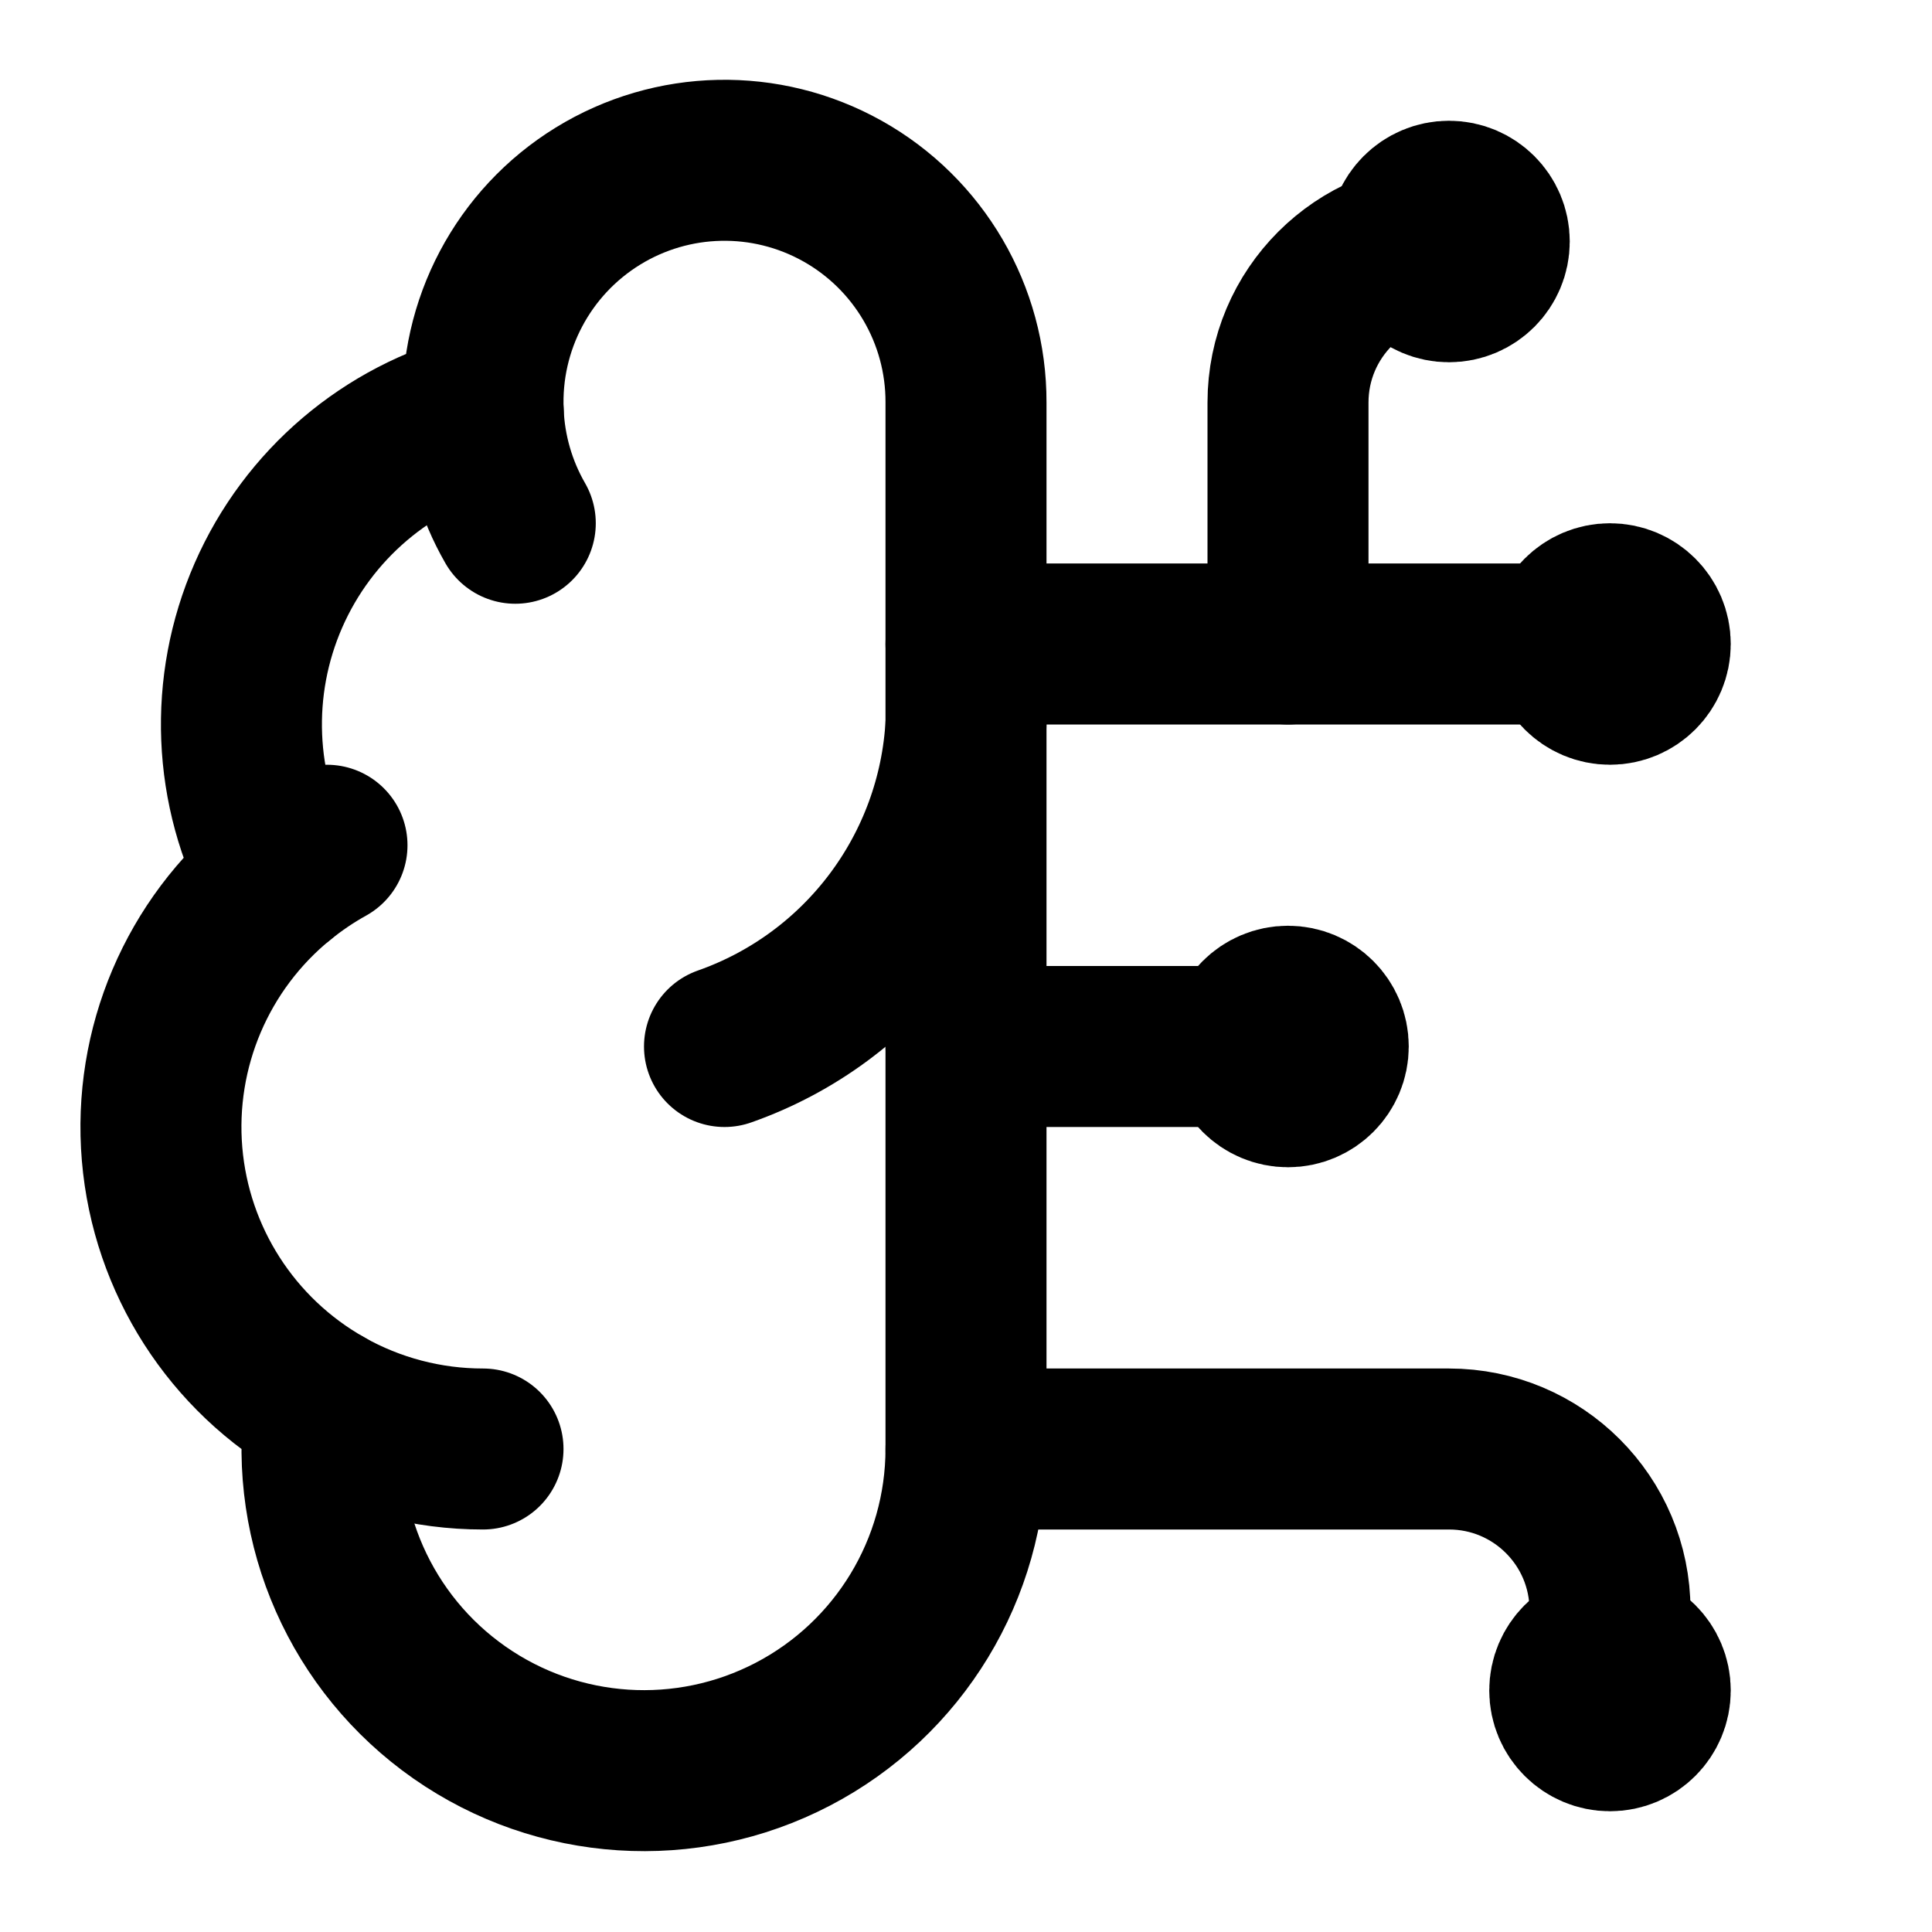
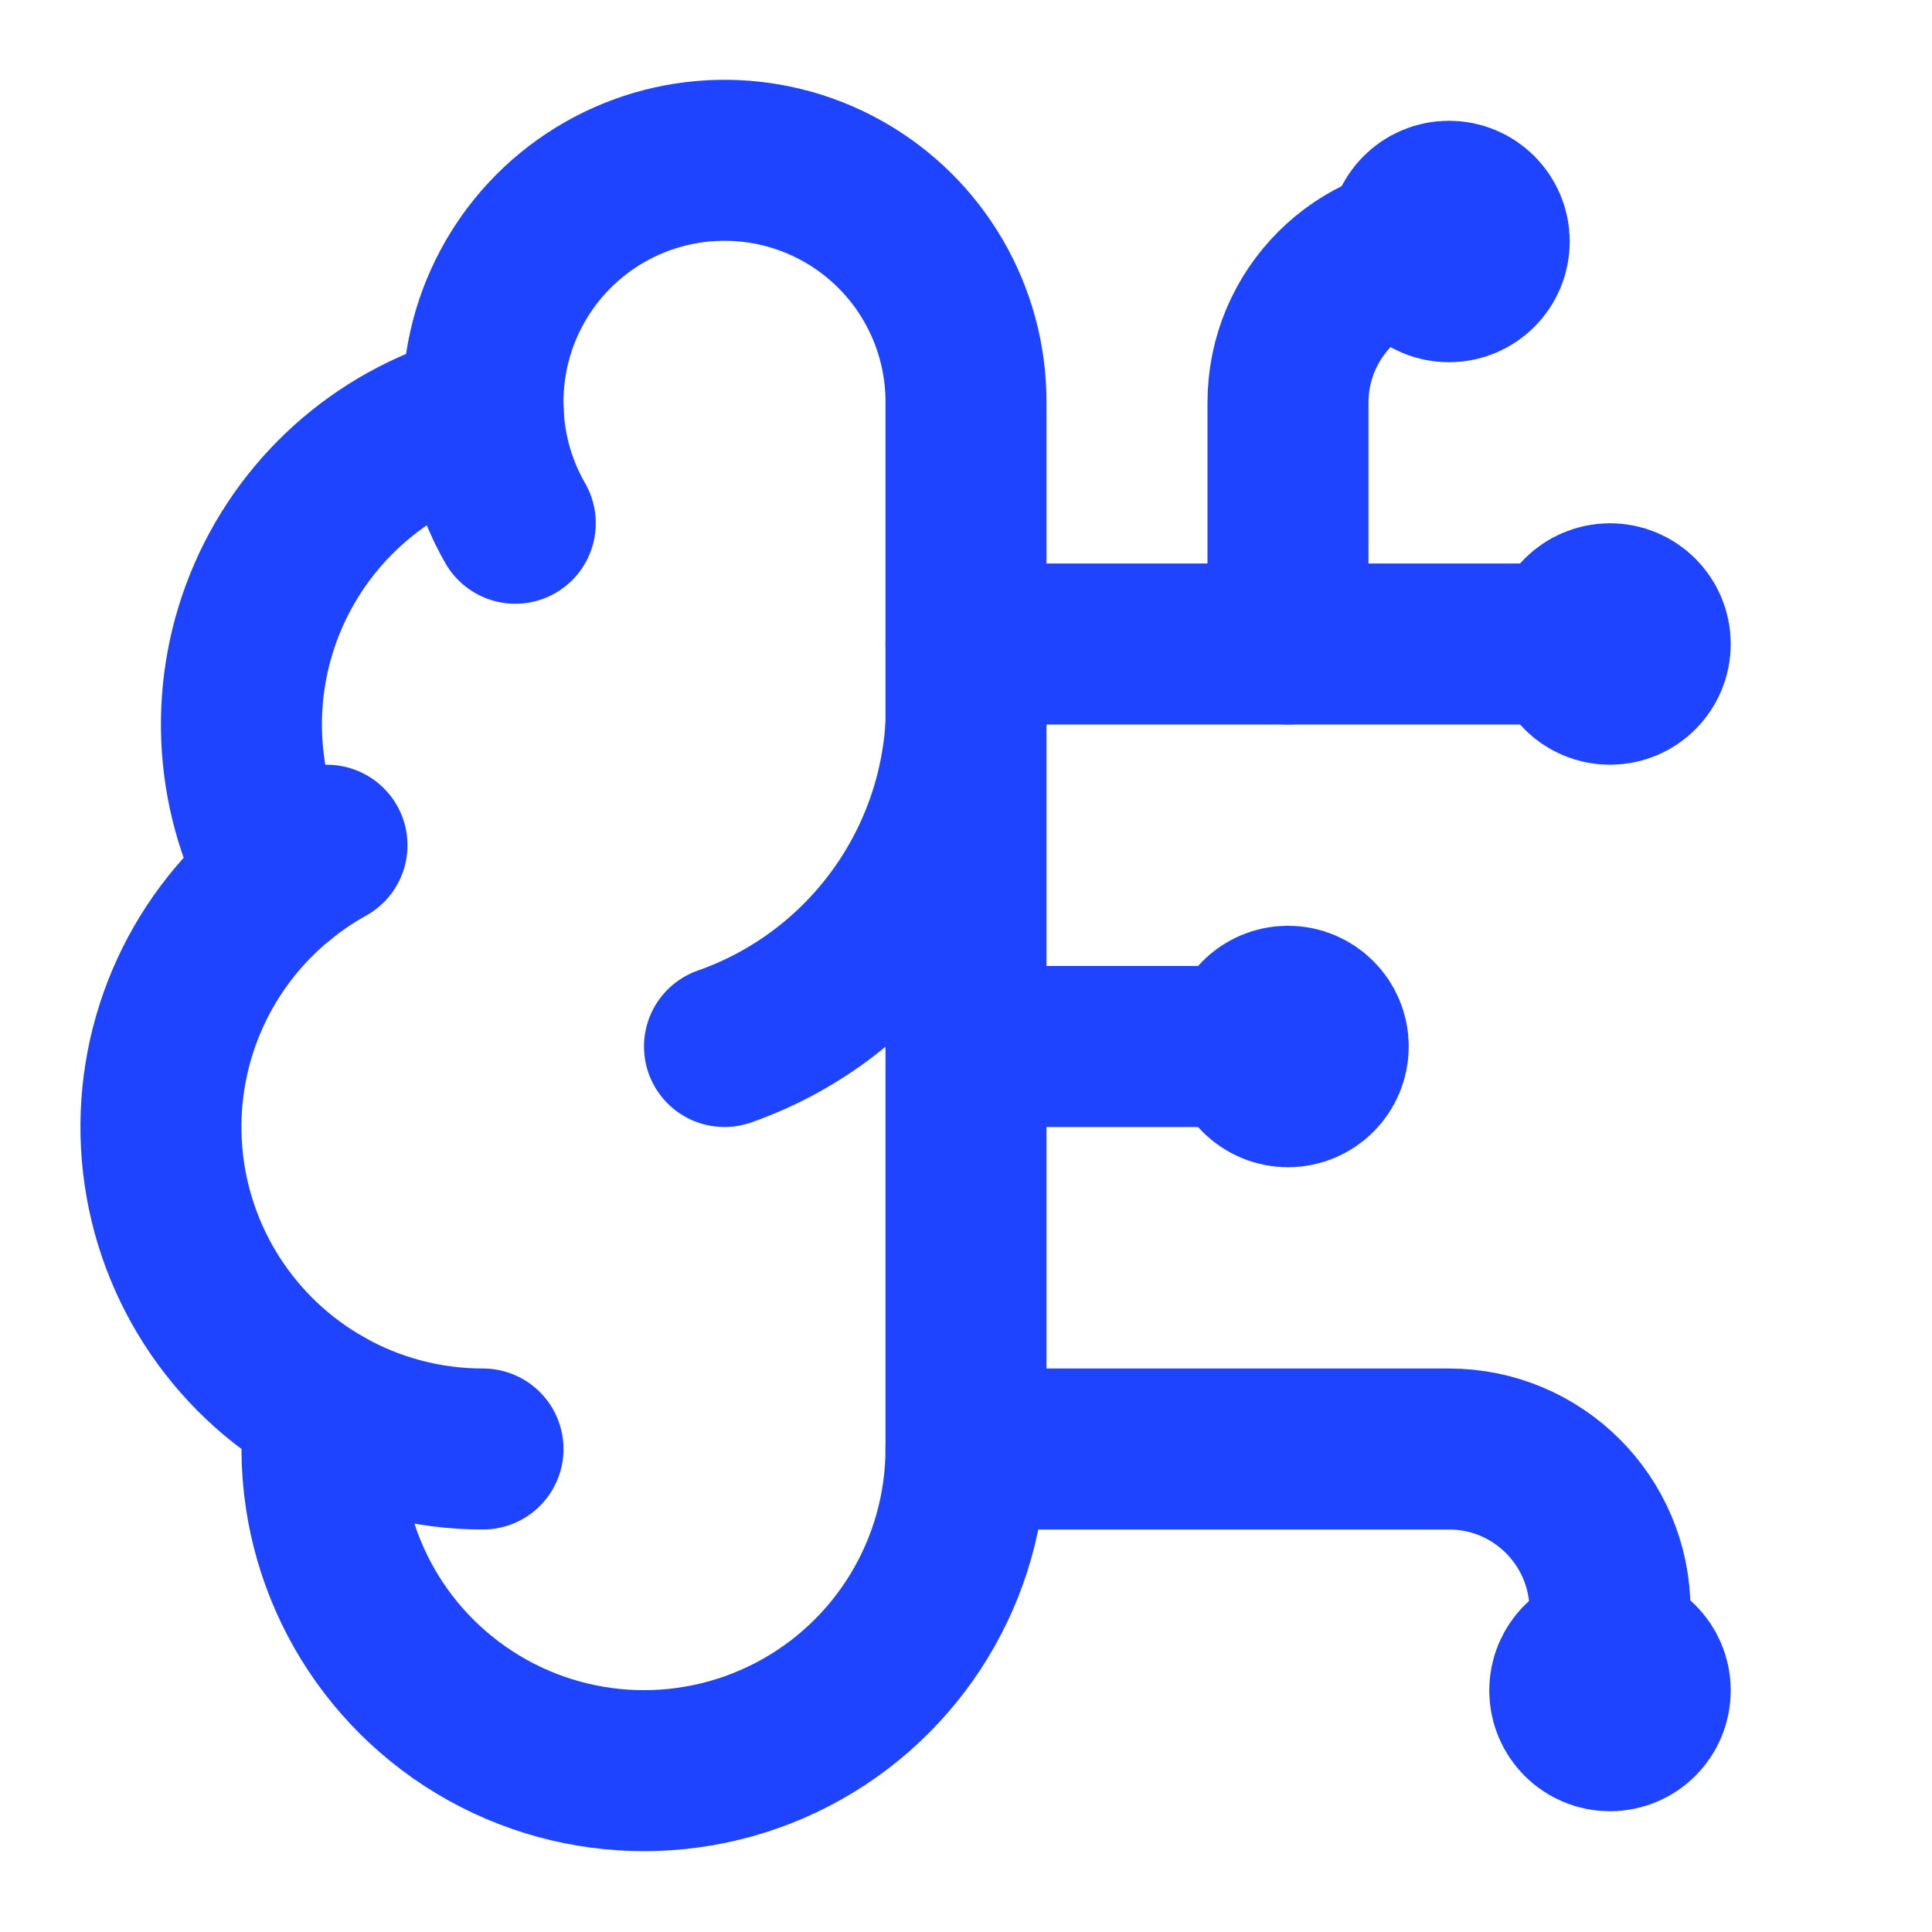
- <svg xmlns="http://www.w3.org/2000/svg" width="24" height="24" viewBox="0 0 24 24" fill="none" stroke="currentColor" stroke-width="2" stroke-linecap="round" stroke-linejoin="round" class="lucide lucide-brain-circuit">
+ <svg xmlns="http://www.w3.org/2000/svg" width="24" height="24" viewBox="0 0 24 24" fill="none" stroke="#1f44ff" stroke-width="2" stroke-linecap="round" stroke-linejoin="round" class="lucide lucide-brain-circuit">
  <path d="M12 5a3 3 0 1 0-5.997.125 4 4 0 0 0-2.526 5.77 4 4 0 0 0 .556 6.588A4 4 0 1 0 12 18Z" />
  <path d="M9 13a4.5 4.5 0 0 0 3-4" />
  <path d="M6.003 5.125A3 3 0 0 0 6.401 6.5" />
  <path d="M3.477 10.896a4 4 0 0 1 .585-.396" />
  <path d="M6 18a4 4 0 0 1-1.967-.516" />
  <path d="M12 13h4" />
  <path d="M12 18h6a2 2 0 0 1 2 2v1" />
  <path d="M12 8h8" />
  <path d="M16 8V5a2 2 0 0 1 2-2" />
  <circle cx="16" cy="13" r=".5" />
  <circle cx="18" cy="3" r=".5" />
  <circle cx="20" cy="21" r=".5" />
  <circle cx="20" cy="8" r=".5" />
</svg>
